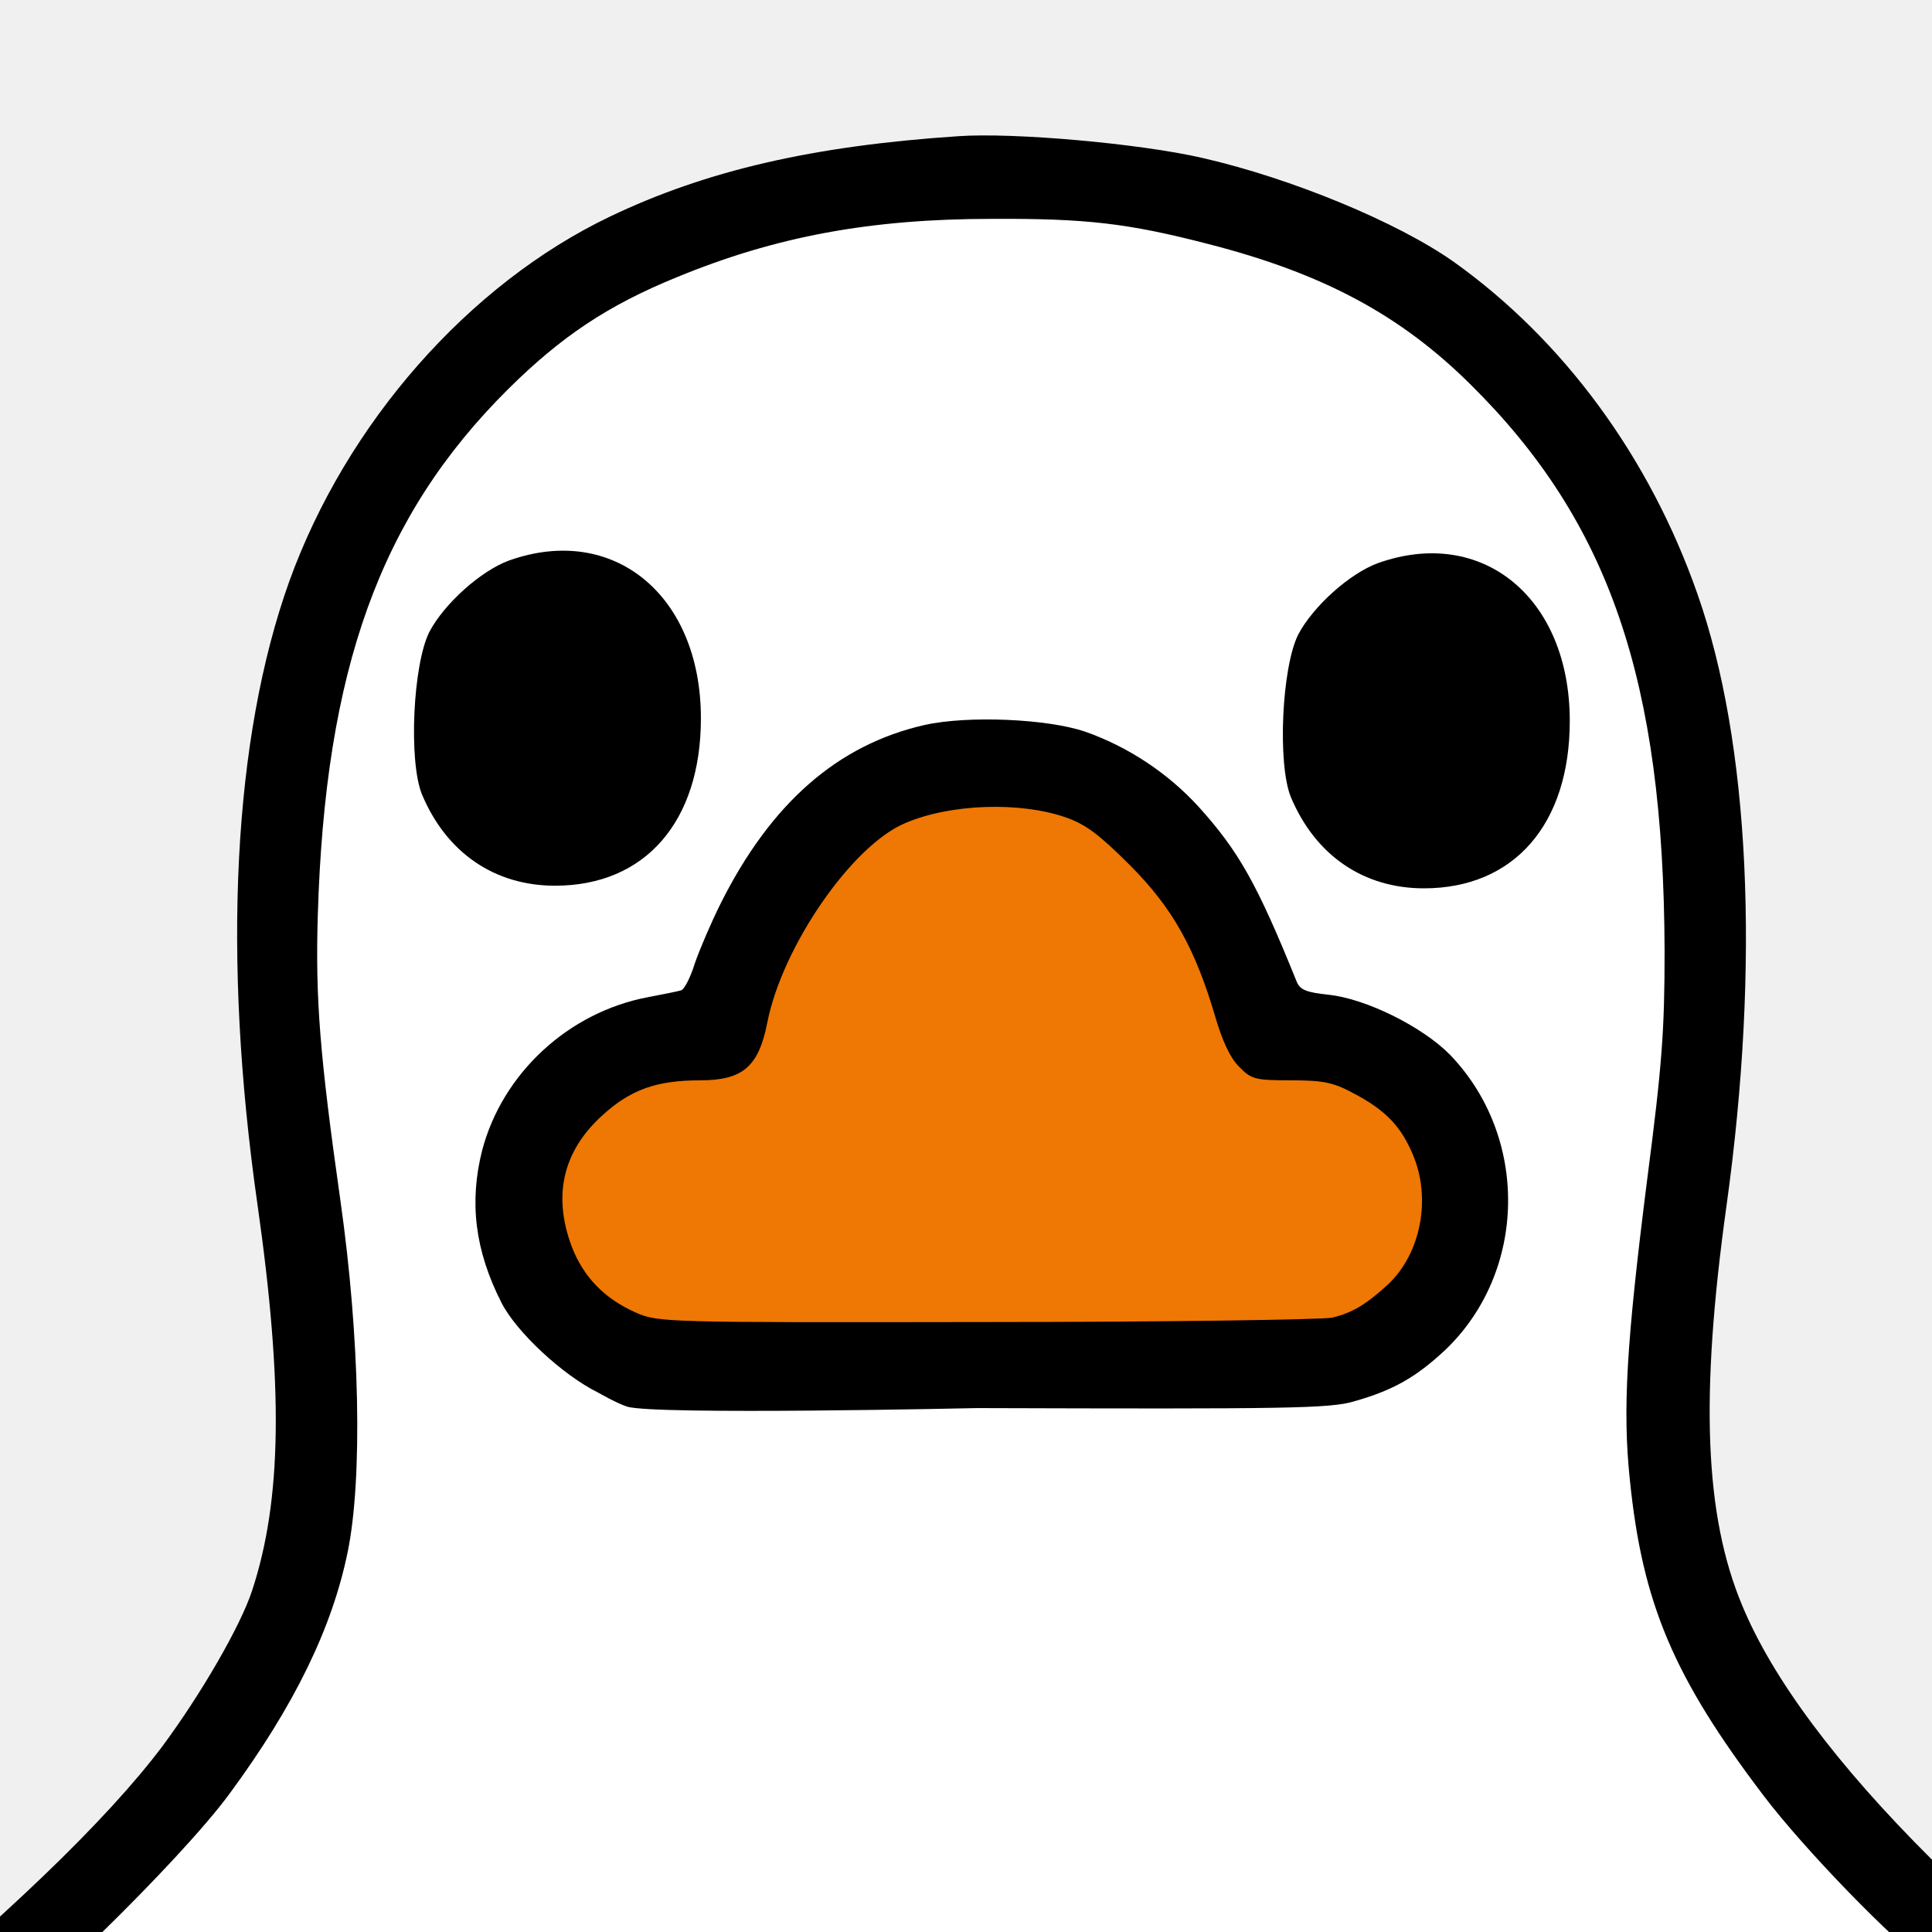
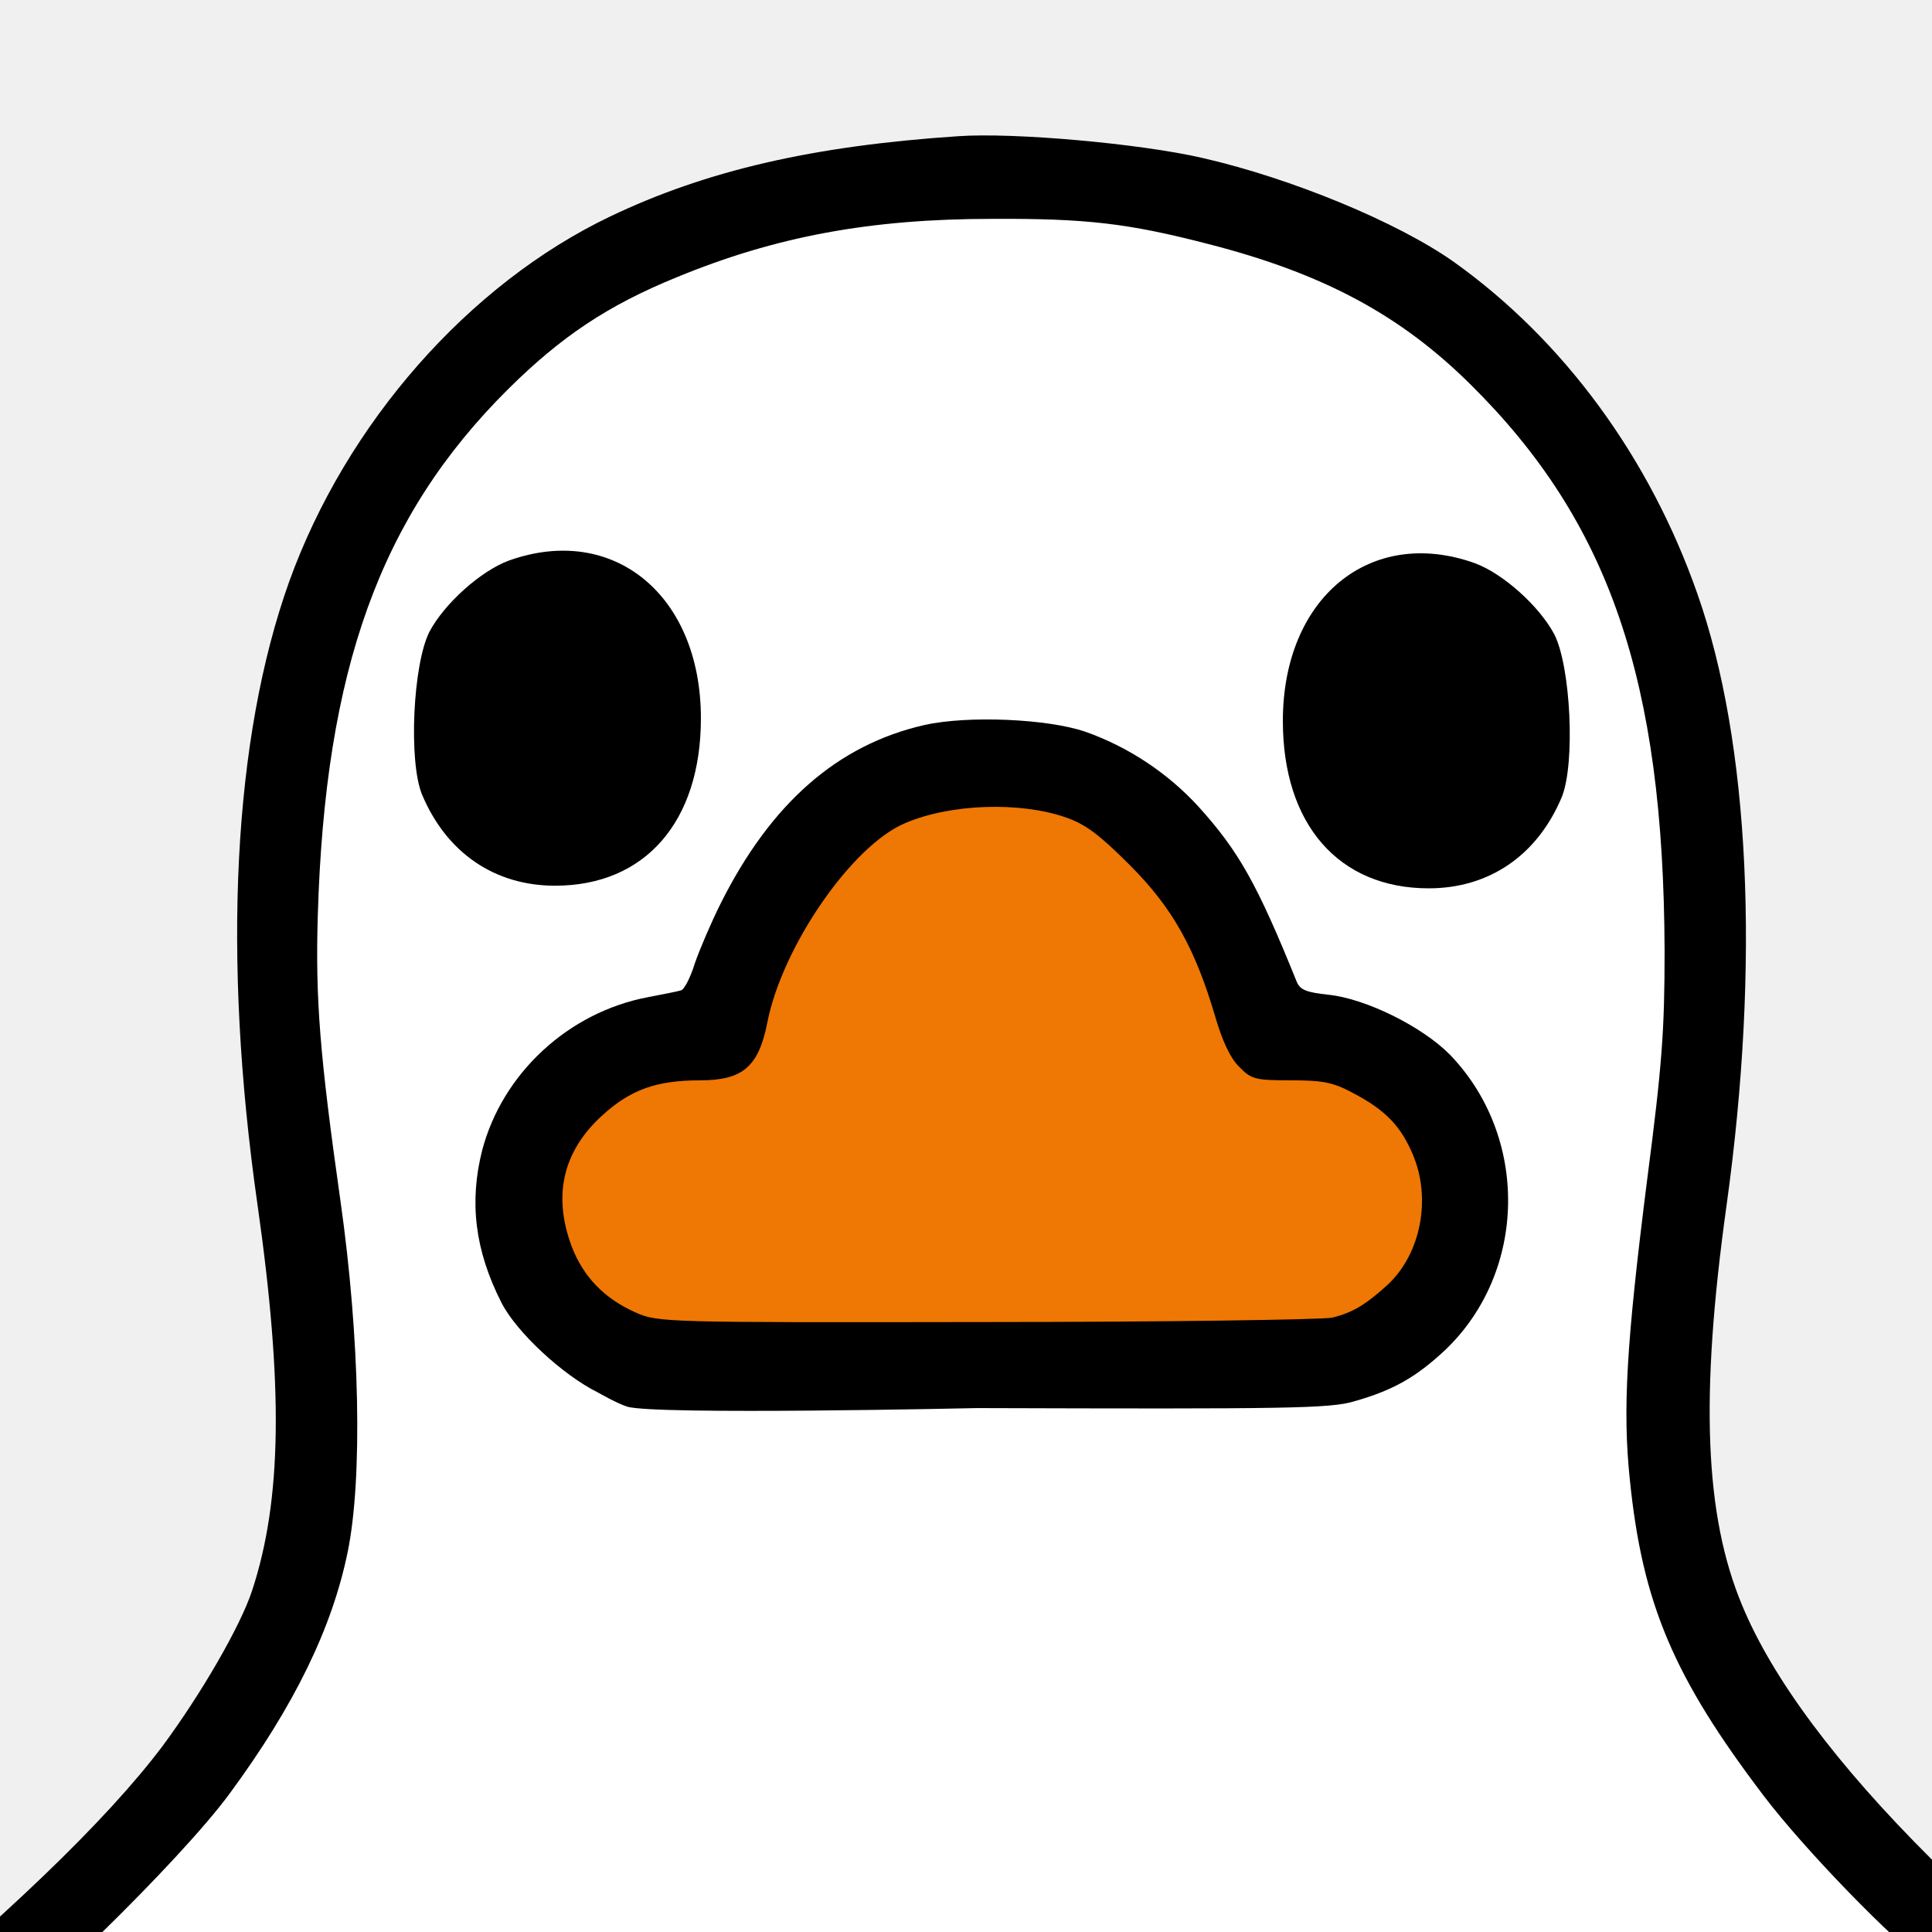
<svg xmlns="http://www.w3.org/2000/svg" width="100%" height="100%" viewBox="0 0 736 736" version="1.1" xml:space="preserve" style="fill-rule:evenodd;clip-rule:evenodd;stroke-linejoin:round;stroke-miterlimit:2;">
  <g transform="matrix(0.17777,0,0,-0.17777,-287.5942,867.4394)">
    <g transform="matrix(1.035953,0,0,1.035953,-68.39202,-201.5187)">
      <g transform="matrix(9.479522,0,0,-7.515816,241.9213,5837.617)">
        <path d="M374.287,177.802C487.39,184.872 494.349,256.036 512.201,317.725C532.337,387.309 496.187,512.759 512.237,559.202C535.156,625.517 594.608,658.391 596.764,688.568C597.684,701.44 597.531,711.201 597,718L130,718C129.814,717.258 126.416,682.535 133.87,676.401C276.062,559.403 178.695,453.868 213.121,320.254C224.975,212.116 283.738,172.142 374.287,177.802Z" style="fill:white;" />
      </g>
      <path d="M3610,4623C3309,4603 3089,4552 2890,4457C2597,4317 2344,4029 2226,3702C2110,3378 2087,2927 2160,2415C2214,2037 2211,1802 2149,1614C2125,1541 2044,1401 1964,1293C1849,1140 1636,935 1331,685L1209,585L1441,579L1548,652C1679,742 2002,1057 2103,1195C2237,1377 2315,1538 2347,1695C2378,1847 2372,2139 2332,2420C2289,2723 2280,2838 2285,3010C2300,3520 2414,3837 2679,4100C2789,4209 2885,4273 3027,4331C3233,4416 3429,4452 3680,4452C3874,4453 3961,4443 4127,4400C4365,4339 4525,4253 4670,4109C4957,3825 5069,3497 5071,2938C5071,2774 5066,2703 5035,2465C4992,2126 4984,1989 4999,1845C5025,1587 5090,1435 5276,1190C5361,1078 5546,888 5615,840C5641,822 5730,756 5812,693L5962,579L6098,582L6235,585L6150,643C5870,834 5770,913 5623,1059C5428,1253 5294,1432 5231,1585C5154,1770 5144,2015 5199,2410C5269,2913 5247,3369 5139,3676C5040,3959 4862,4201 4635,4363C4519,4445 4299,4536 4115,4578C3985,4608 3724,4631 3610,4623Z" style="fill-rule:nonzero;" />
    </g>
-     <g transform="matrix(1.594519,-0,0,1.594519,-1695.661,-1865.809)">
+     <g transform="matrix(1.594519,0,0,1.594519,-1695.661,-1865.809)">
      <path d="M2762,3477C2724,3463 2675,3419 2655,3381C2633,3337 2627,3208 2645,3163C2678,3084 2743,3040 2824,3040C2945,3040 3020,3126 3020,3265C3020,3431 2902,3527 2762,3477Z" style="fill-rule:nonzero;" />
    </g>
-     <g transform="matrix(1.594519,-0,0,1.594519,166.2906,-1871.434)">
+     <g transform="matrix(-1.594519,0,0,1.594519,9182.351,-1871.434)">
      <path d="M2762,3477C2724,3463 2675,3419 2655,3381C2633,3337 2627,3208 2645,3163C2678,3084 2743,3040 2824,3040C2945,3040 3020,3126 3020,3265C3020,3431 2902,3527 2762,3477Z" style="fill-rule:nonzero;" />
    </g>
    <g>
      <g transform="matrix(5.915402,0,0,-7.073968,1548.117,5180.082)">
        <path d="M419.955,278.617C464.481,352.851 539.732,351.506 531.612,446.86L217.708,442.455C186.913,354.98 294.1,360.127 328.312,274.213L419.955,278.617Z" style="fill:rgb(239,119,3);" />
      </g>
      <g transform="matrix(1.035953,0,0,1.035953,-68.39202,-201.5187)">
        <path d="M3540,3405C3360,3364 3222,3243 3118,3035C3099,2997 3075,2941 3065,2912C3056,2883 3043,2857 3036,2856C3030,2854 2999,2848 2968,2842C2804,2811 2667,2685 2625,2525C2598,2418 2610,2318 2665,2210C2696,2149 2792,2060 2865,2024C2865,2024 2903.833,2001.739 2925,1995C2980.894,1977.204 3649,1992 3649,1992C4292,1990 4379,1991 4429,2006C4510,2029 4557,2056 4617,2112C4787,2274 4791,2553 4627,2723C4570,2781 4453,2839 4376,2847C4330,2852 4317,2857 4310,2874C4228,3077 4190,3144 4107,3236C4043,3306 3961,3360 3873,3391C3795,3418 3629,3425 3540,3405ZM3832,3214C3873,3200 3902,3178 3965,3115C4053,3027 4100,2943 4142,2800C4156,2752 4173,2715 4191,2698C4216,2672 4225,2670 4298,2670C4364,2670 4385,2666 4426,2644C4493,2609 4525,2576 4550,2517C4589,2426 4567,2311 4498,2247C4453,2206 4425,2189 4383,2179C4362,2175 4040,2170 3667,2170C3001,2169 2989,2169 2942,2190C2877,2219 2834,2264 2810,2327C2771,2432 2792,2523 2873,2597C2932,2651 2986,2670 3076,2670C3164,2670 3197,2698 3215,2790C3246,2947 3390,3156 3500,3202C3593,3242 3737,3247 3832,3214Z" style="fill-rule:nonzero;" />
      </g>
    </g>
  </g>
</svg>
